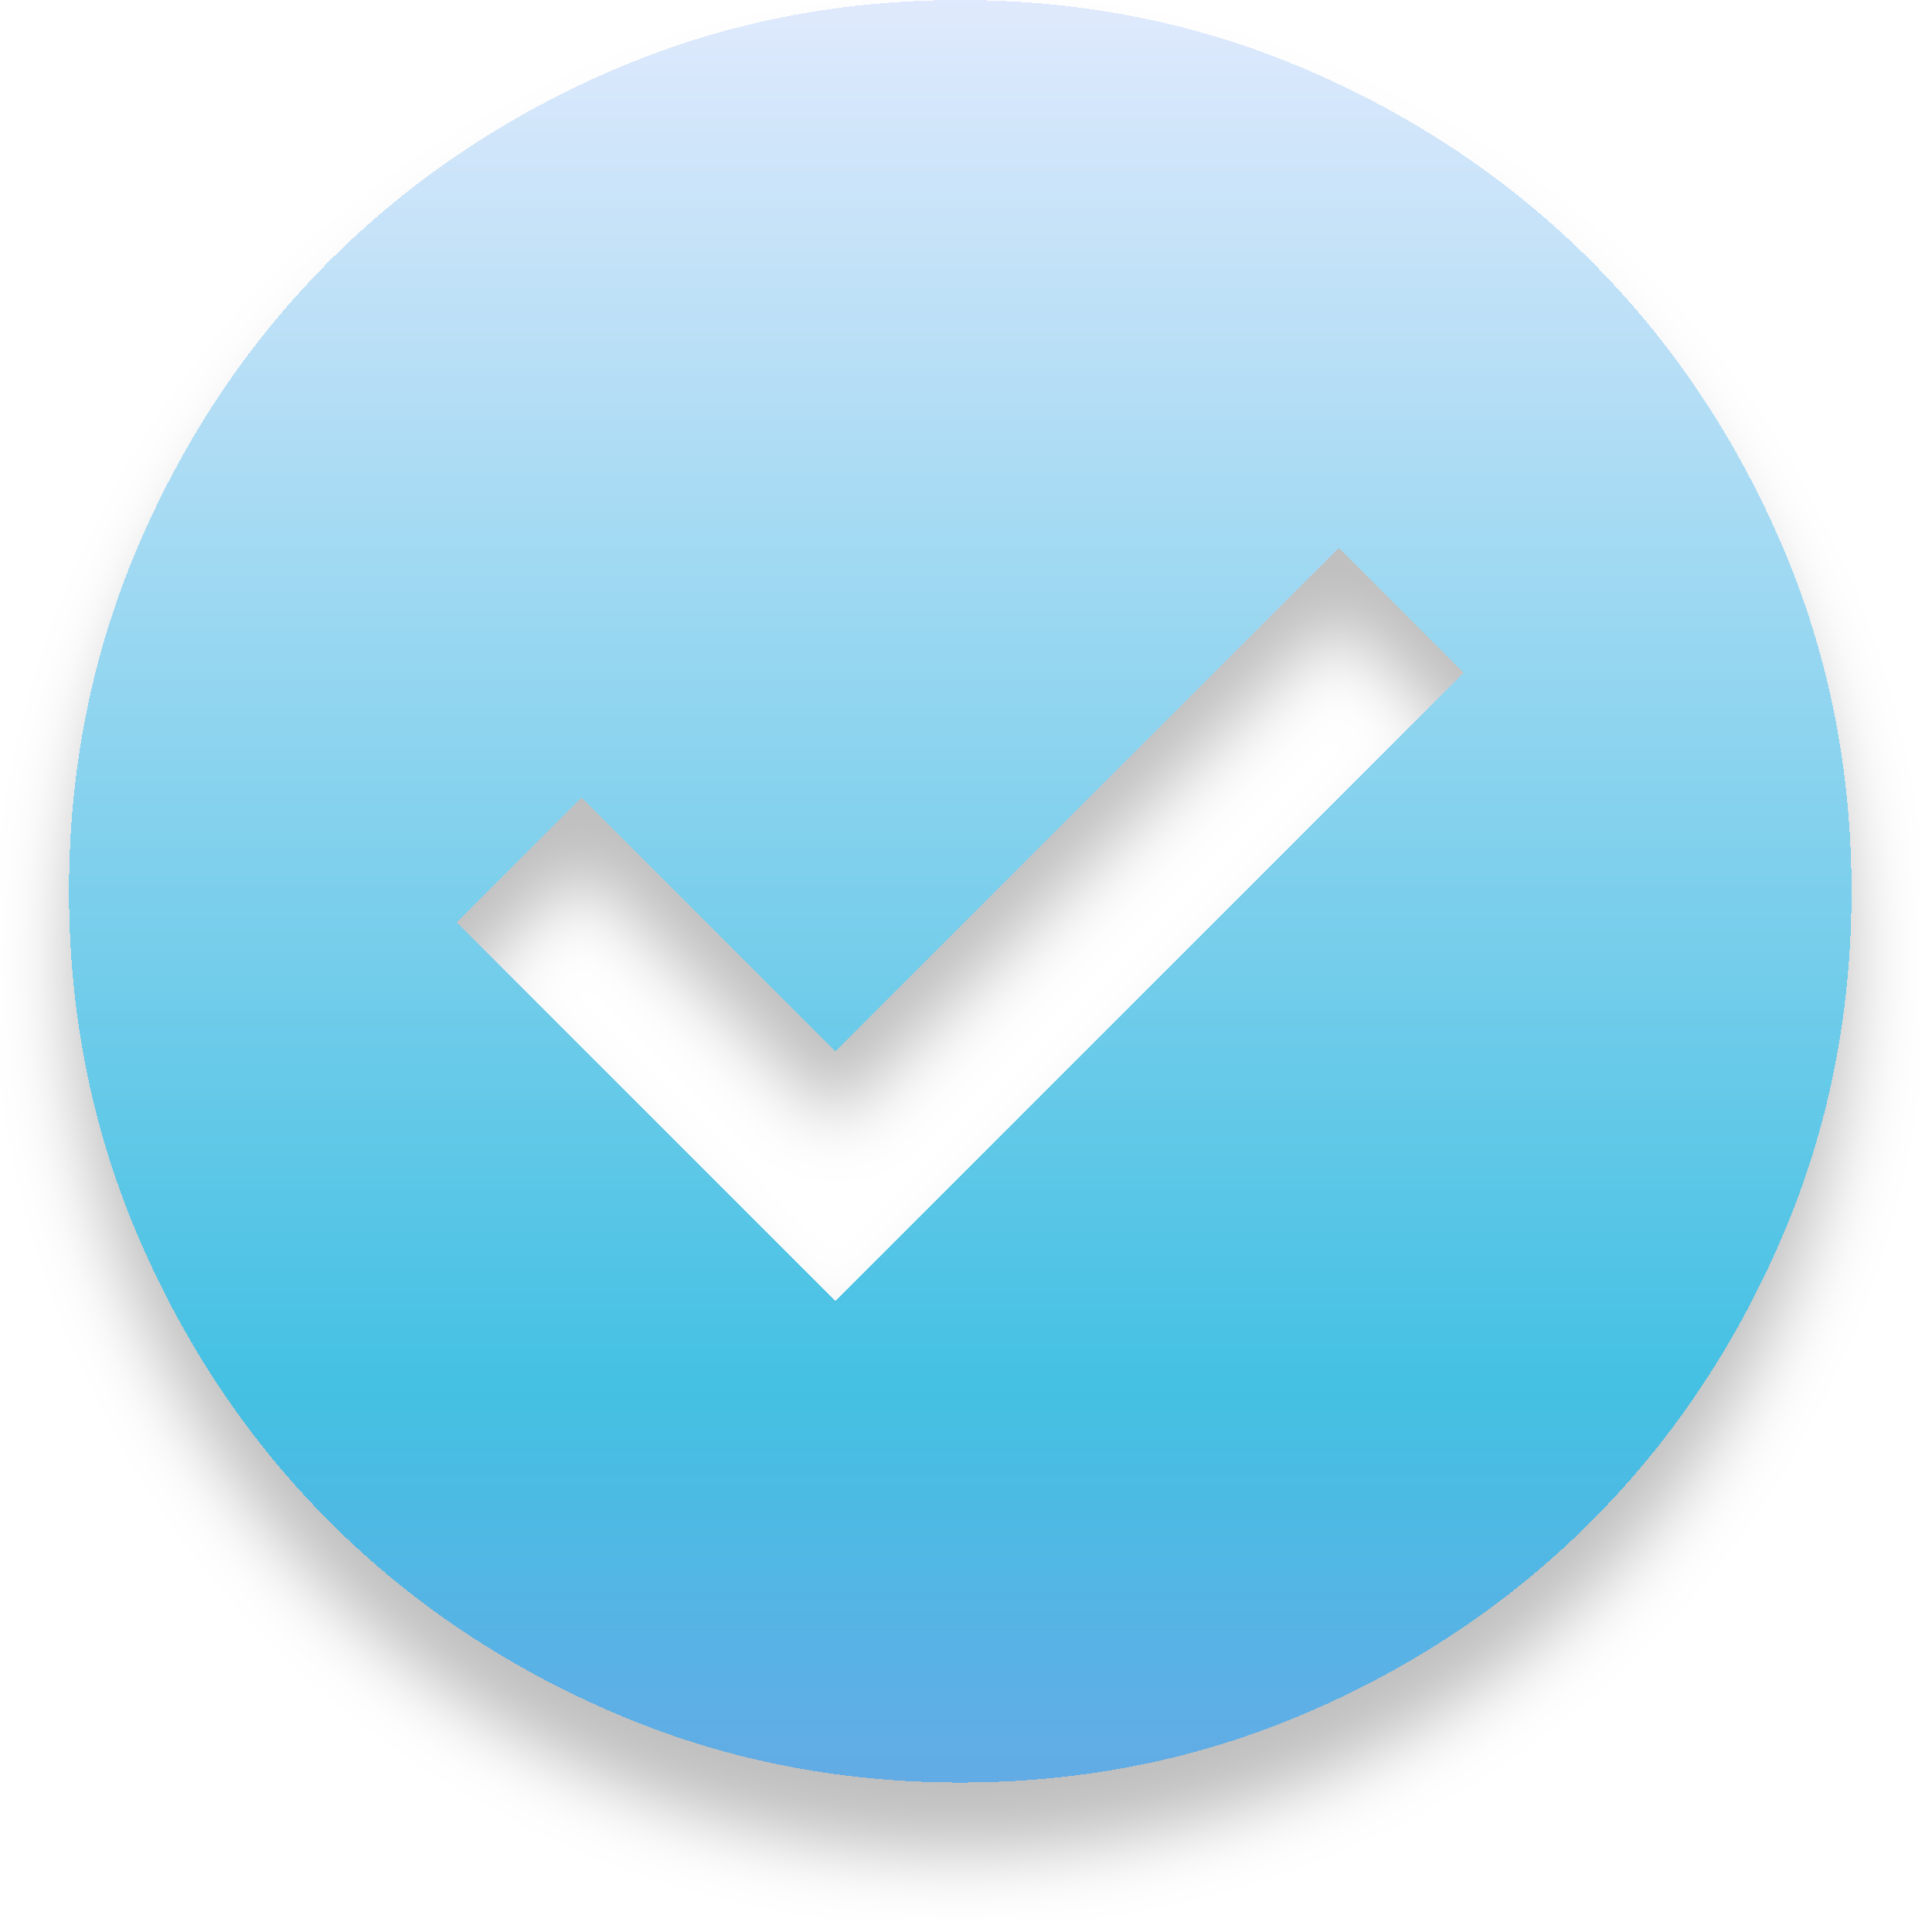
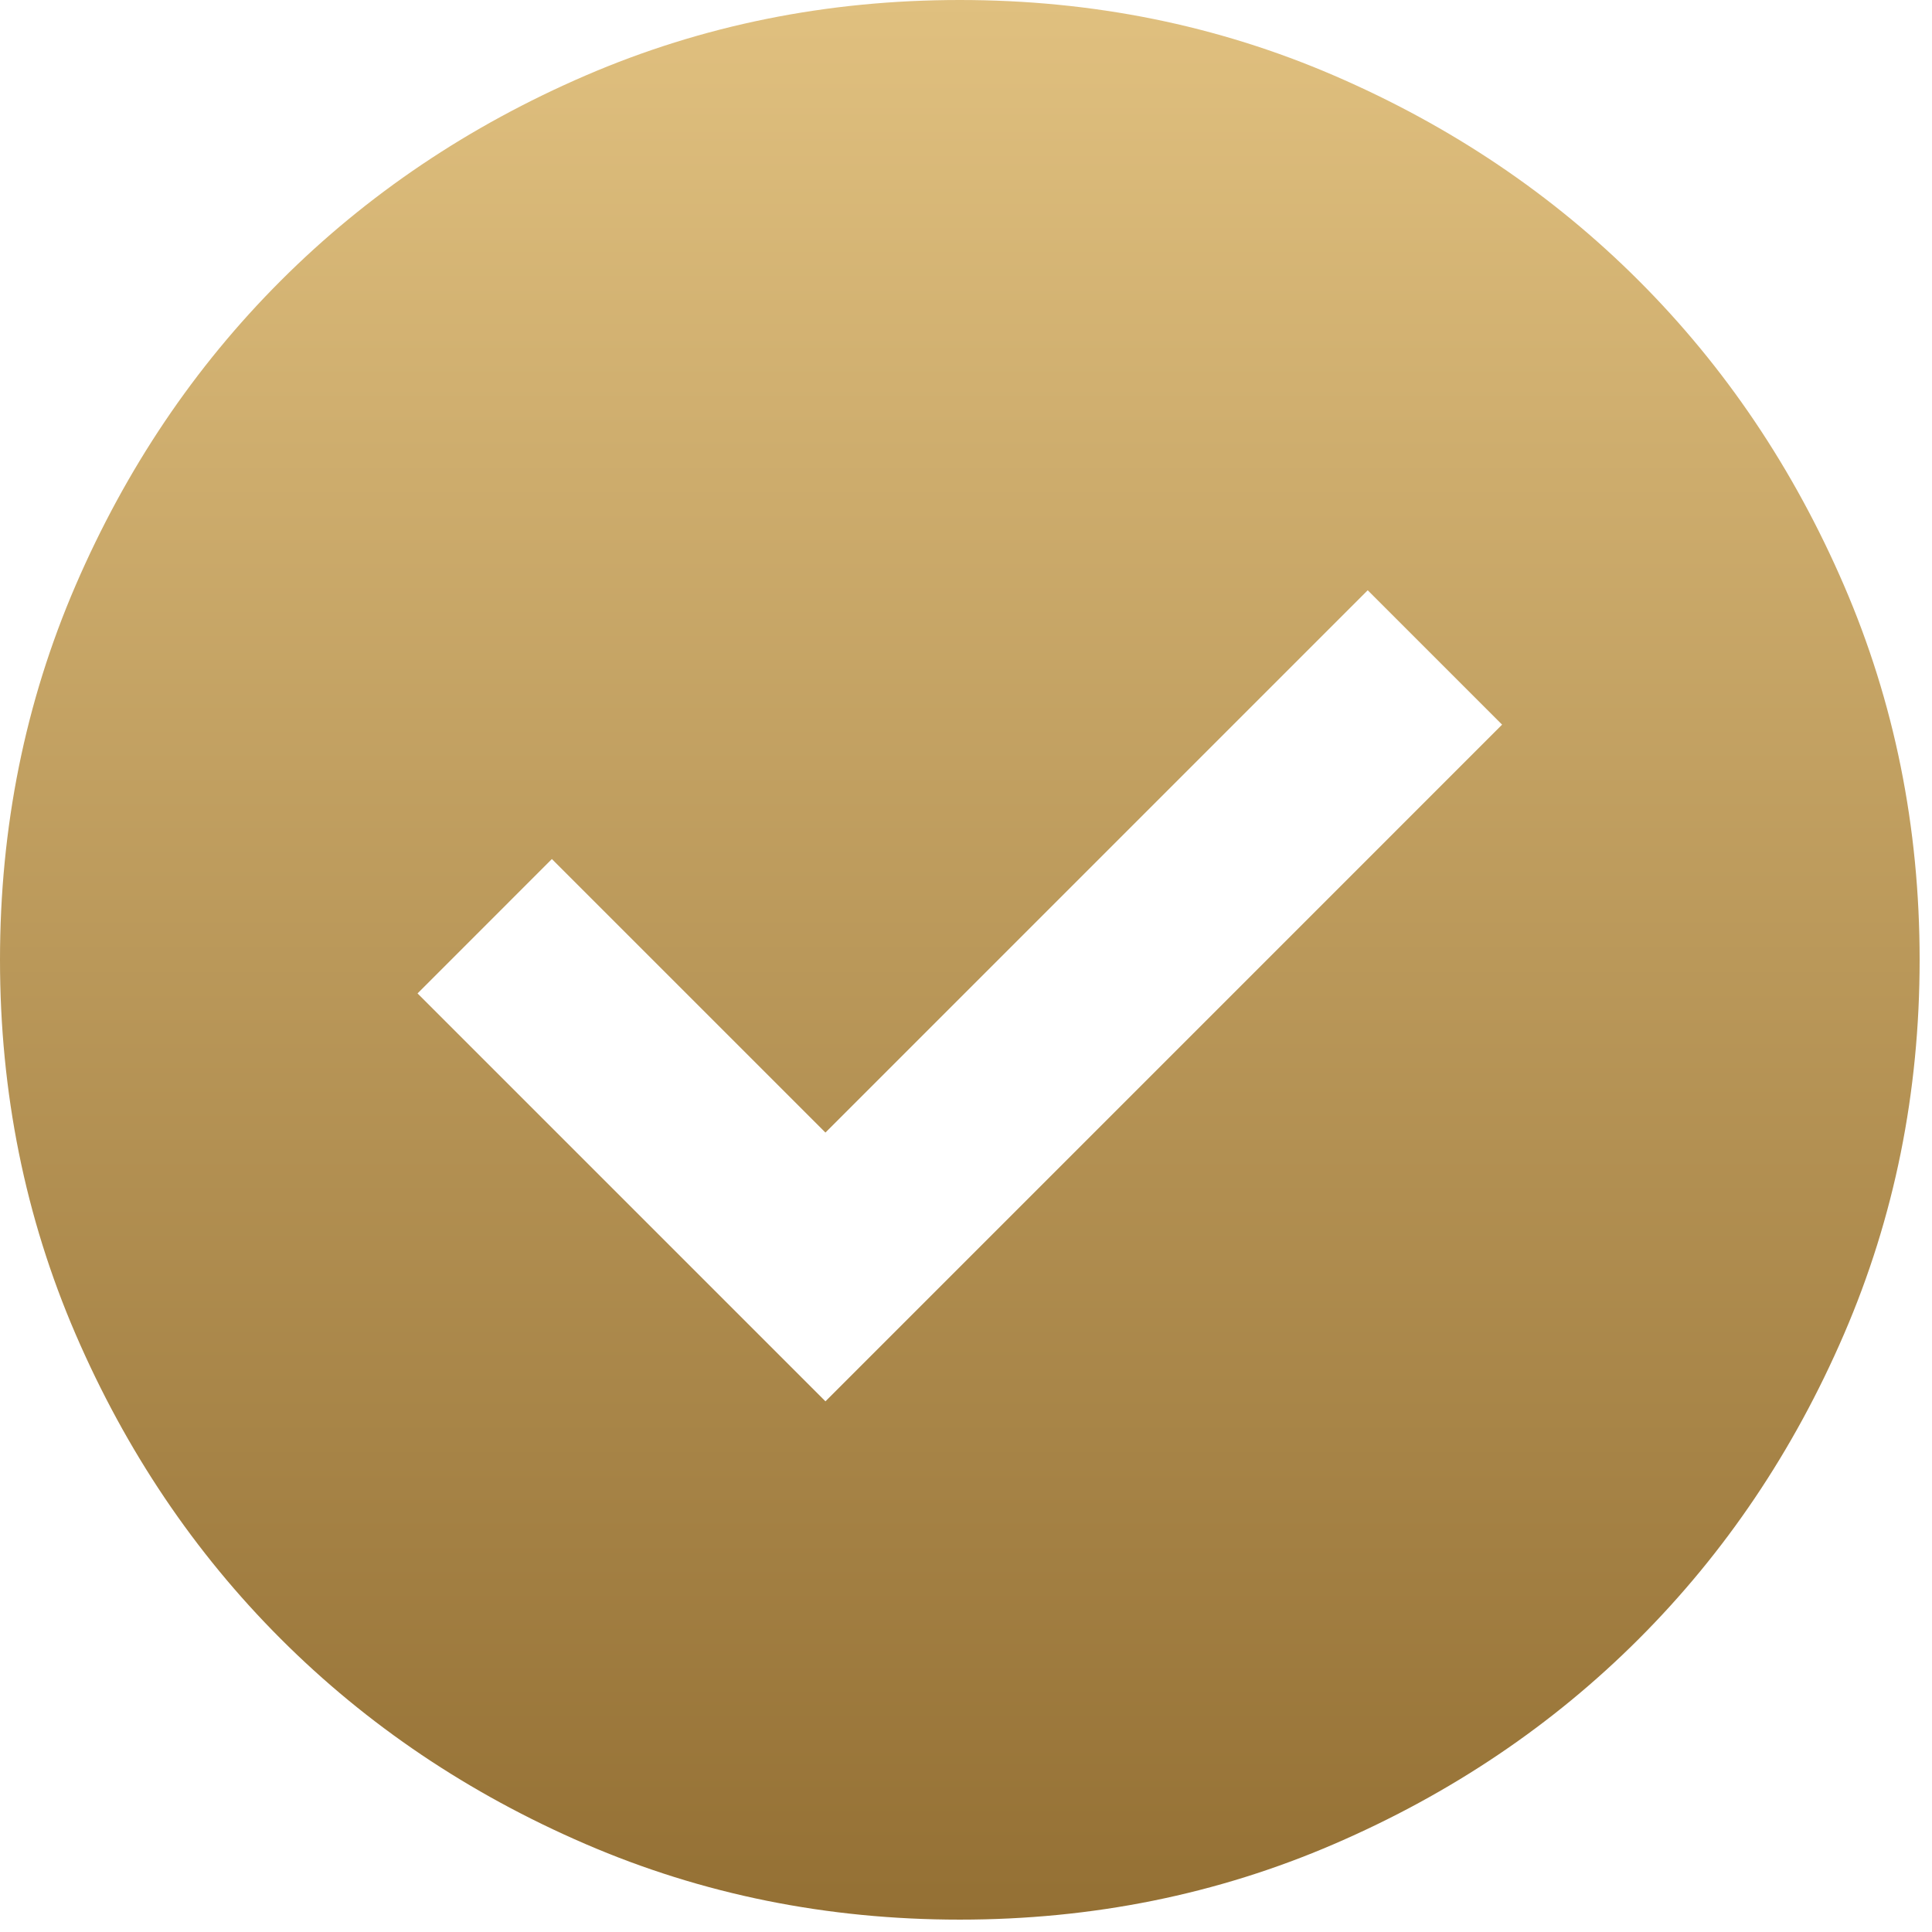
- <svg xmlns="http://www.w3.org/2000/svg" width="56" height="56" viewBox="0 0 56 56" fill="none">
-   <g id="check_circle" filter="url(#filter0_d_1_14108)">
-     <path d="M24.217 37.717L42.429 19.504L38.812 15.887L24.217 30.483L16.854 23.121L13.238 26.738L24.217 37.717ZM27.833 51.667C24.26 51.667 20.901 50.989 17.758 49.632C14.615 48.276 11.881 46.435 9.556 44.11C7.231 41.785 5.391 39.051 4.034 35.908C2.678 32.765 2 29.407 2 25.833C2 22.26 2.678 18.901 4.034 15.758C5.391 12.615 7.231 9.881 9.556 7.556C11.881 5.231 14.615 3.391 17.758 2.034C20.901 0.678 24.26 0 27.833 0C31.407 0 34.765 0.678 37.908 2.034C41.051 3.391 43.785 5.231 46.11 7.556C48.435 9.881 50.276 12.615 51.632 15.758C52.989 18.901 53.667 22.26 53.667 25.833C53.667 29.407 52.989 32.765 51.632 35.908C50.276 39.051 48.435 41.785 46.11 44.11C43.785 46.435 41.051 48.276 37.908 49.632C34.765 50.989 31.407 51.667 27.833 51.667Z" fill="url(#paint0_linear_1_14108)" fill-opacity="0.8" shape-rendering="crispEdges" />
-   </g>
+ <svg xmlns="http://www.w3.org/2000/svg" width="52" height="52" viewBox="0 0 52 52" fill="none">
+   <path d="M22.217 37.717L40.429 19.504L36.812 15.887L22.217 30.483L14.854 23.121L11.238 26.738L22.217 37.717ZM25.833 51.667C22.26 51.667 18.901 50.989 15.758 49.632C12.615 48.276 9.881 46.435 7.556 44.11C5.231 41.785 3.391 39.051 2.034 35.908C0.678 32.765 0 29.407 0 25.833C0 22.26 0.678 18.901 2.034 15.758C3.391 12.615 5.231 9.881 7.556 7.556C9.881 5.231 12.615 3.391 15.758 2.034C18.901 0.678 22.26 0 25.833 0C29.407 0 32.765 0.678 35.908 2.034C39.051 3.391 41.785 5.231 44.11 7.556C46.435 9.881 48.276 12.615 49.632 15.758C50.989 18.901 51.667 22.26 51.667 25.833C51.667 29.407 50.989 32.765 49.632 35.908C48.276 39.051 46.435 41.785 44.11 44.11C41.785 46.435 39.051 48.276 35.908 49.632C32.765 50.989 29.407 51.667 25.833 51.667Z" fill="url(#paint0_linear_1_3653)" />
  <defs>
-     <filter id="filter0_d_1_14108" x="0" y="0" width="55.667" height="55.667" filterUnits="userSpaceOnUse" color-interpolation-filters="sRGB">
-       <feFlood flood-opacity="0" result="BackgroundImageFix" />
-       <feColorMatrix in="SourceAlpha" type="matrix" values="0 0 0 0 0 0 0 0 0 0 0 0 0 0 0 0 0 0 127 0" result="hardAlpha" />
-       <feOffset dy="2" />
-       <feGaussianBlur stdDeviation="1" />
-       <feComposite in2="hardAlpha" operator="out" />
-       <feColorMatrix type="matrix" values="0 0 0 0 0 0 0 0 0 0 0 0 0 0 0 0 0 0 0.25 0" />
-       <feBlend mode="normal" in2="BackgroundImageFix" result="effect1_dropShadow_1_14108" />
-       <feBlend mode="normal" in="SourceGraphic" in2="effect1_dropShadow_1_14108" result="shape" />
-     </filter>
-     <linearGradient id="paint0_linear_1_14108" x1="27.833" y1="0" x2="27.833" y2="51.667" gradientUnits="userSpaceOnUse">
-       <stop stop-color="#D8E4FC" />
-       <stop offset="0.78" stop-color="#15B1DC" />
-       <stop offset="1" stop-color="#3C96DF" />
+     <linearGradient id="paint0_linear_1_3653" x1="25.833" y1="0" x2="25.833" y2="51.667" gradientUnits="userSpaceOnUse">
+       <stop stop-color="#E0C07F" />
+       <stop offset="1" stop-color="#947034" />
    </linearGradient>
  </defs>
</svg>
